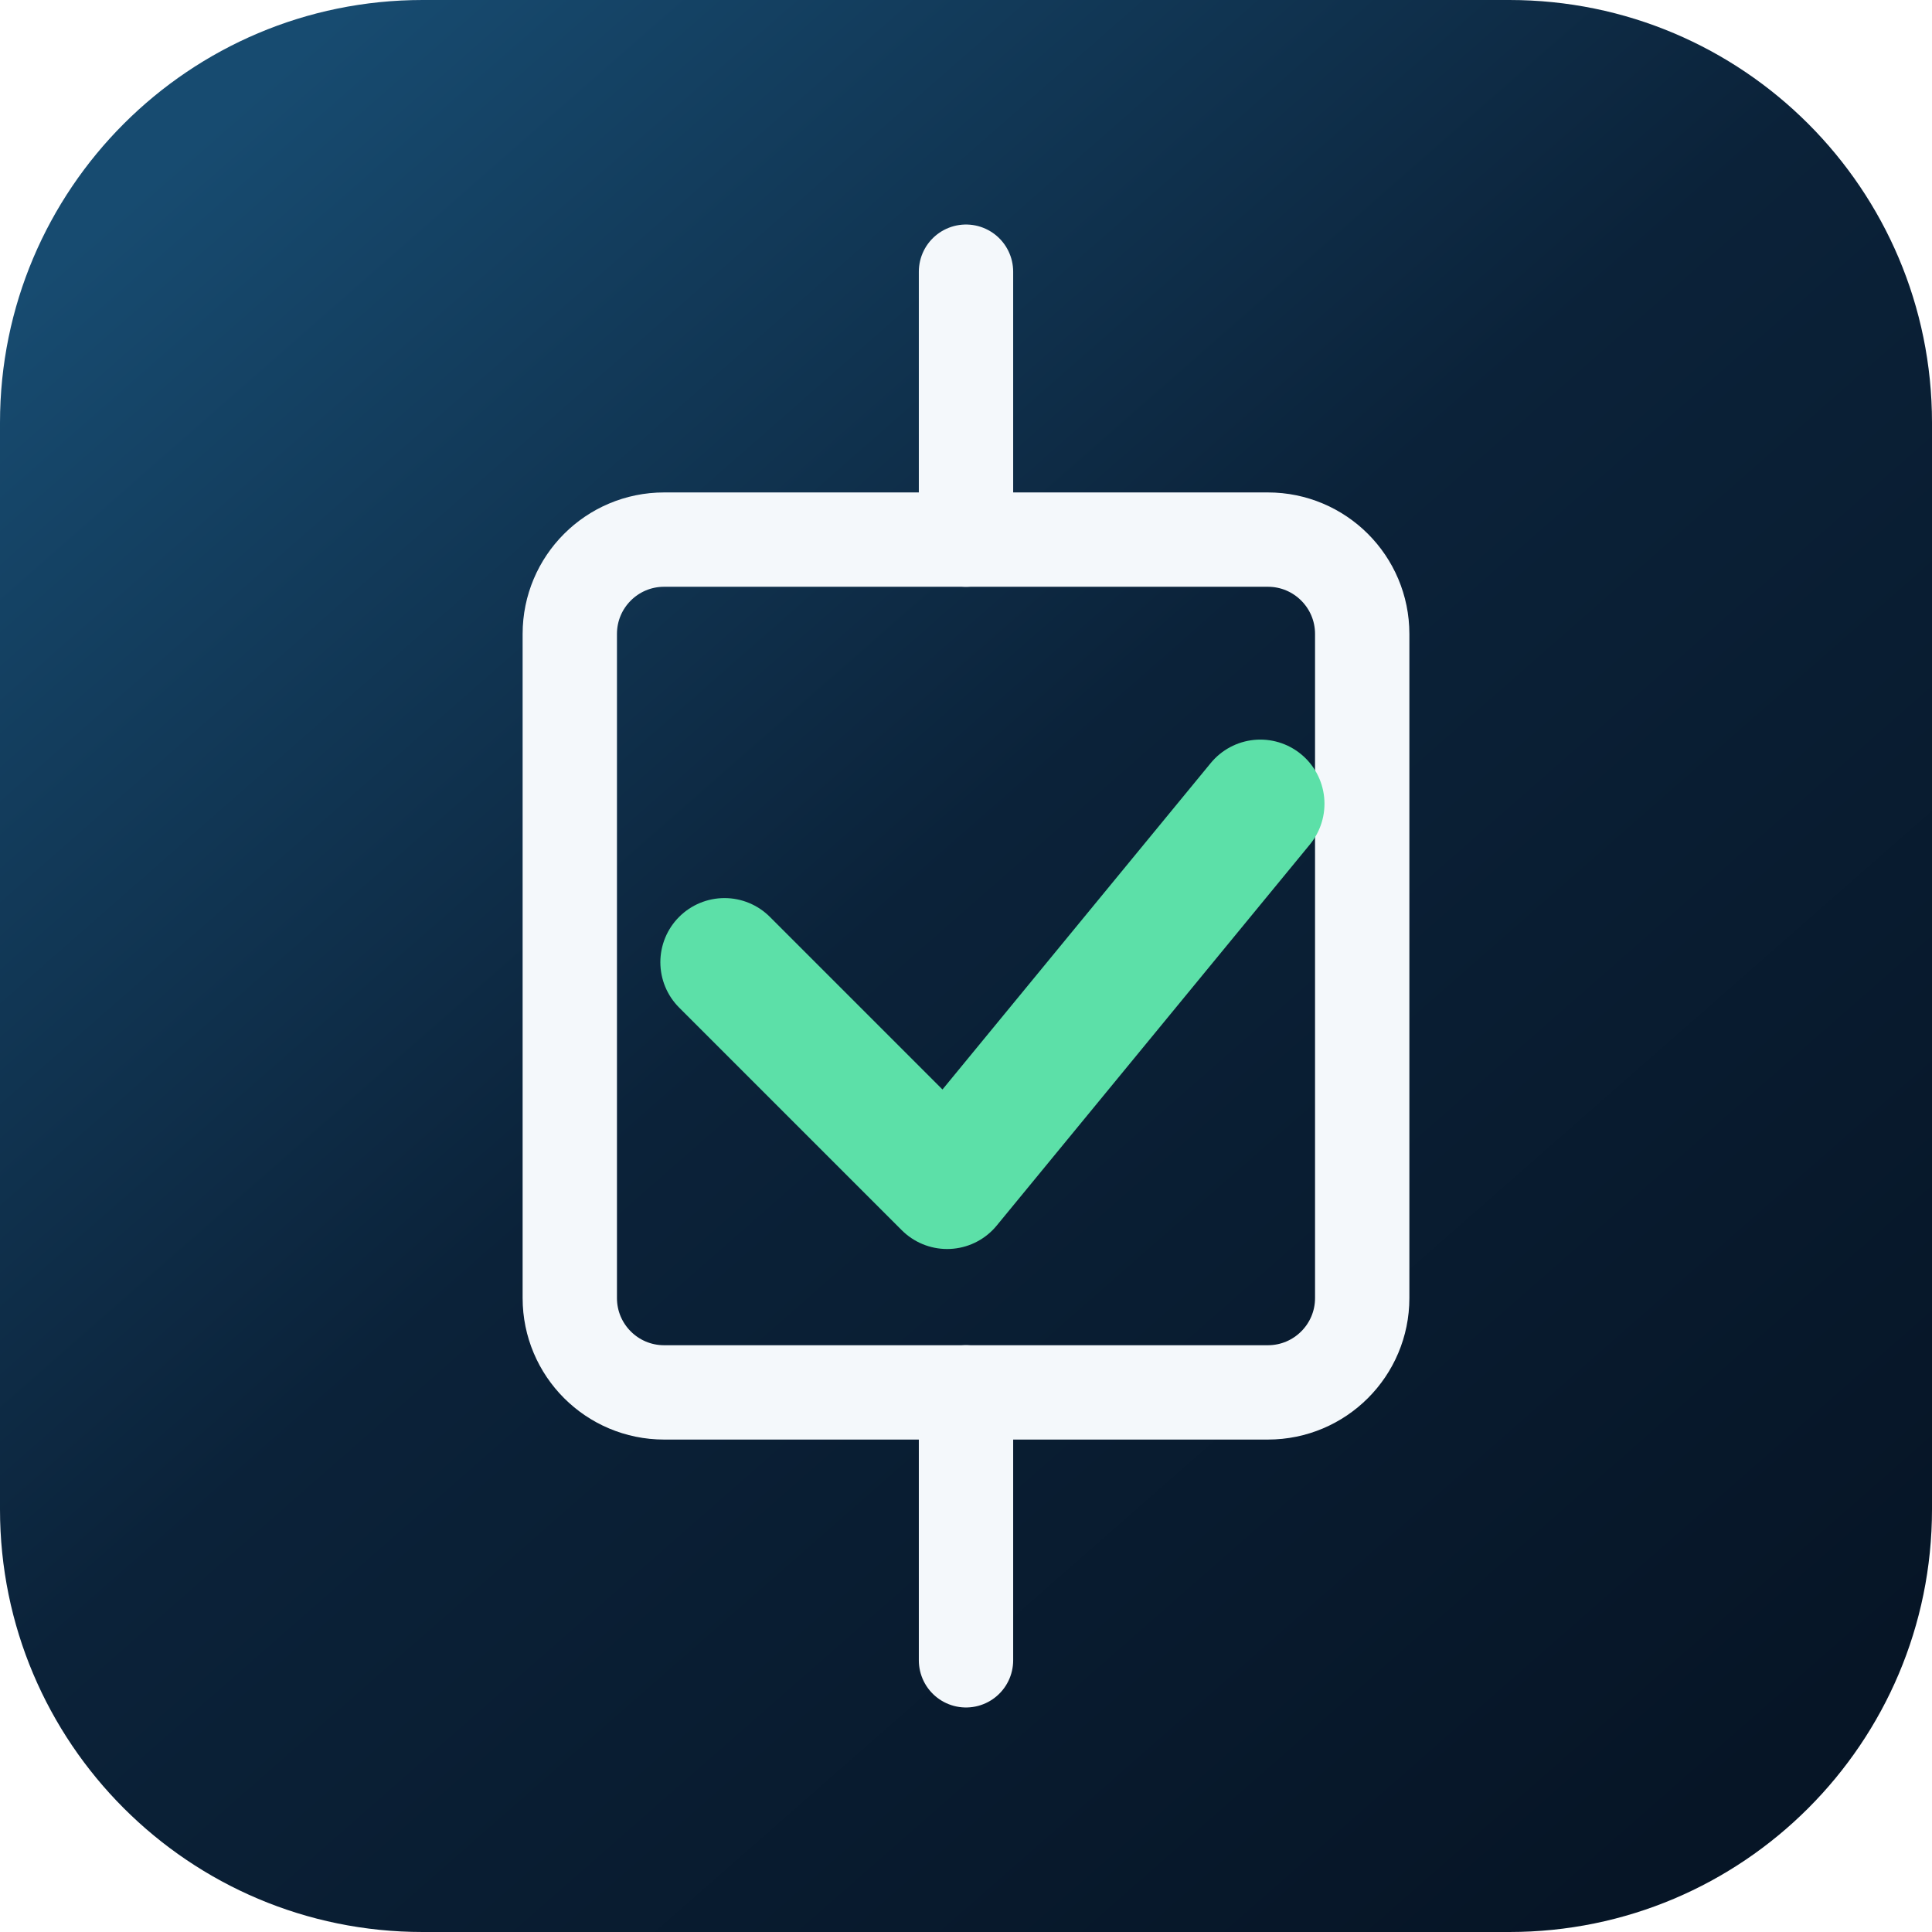
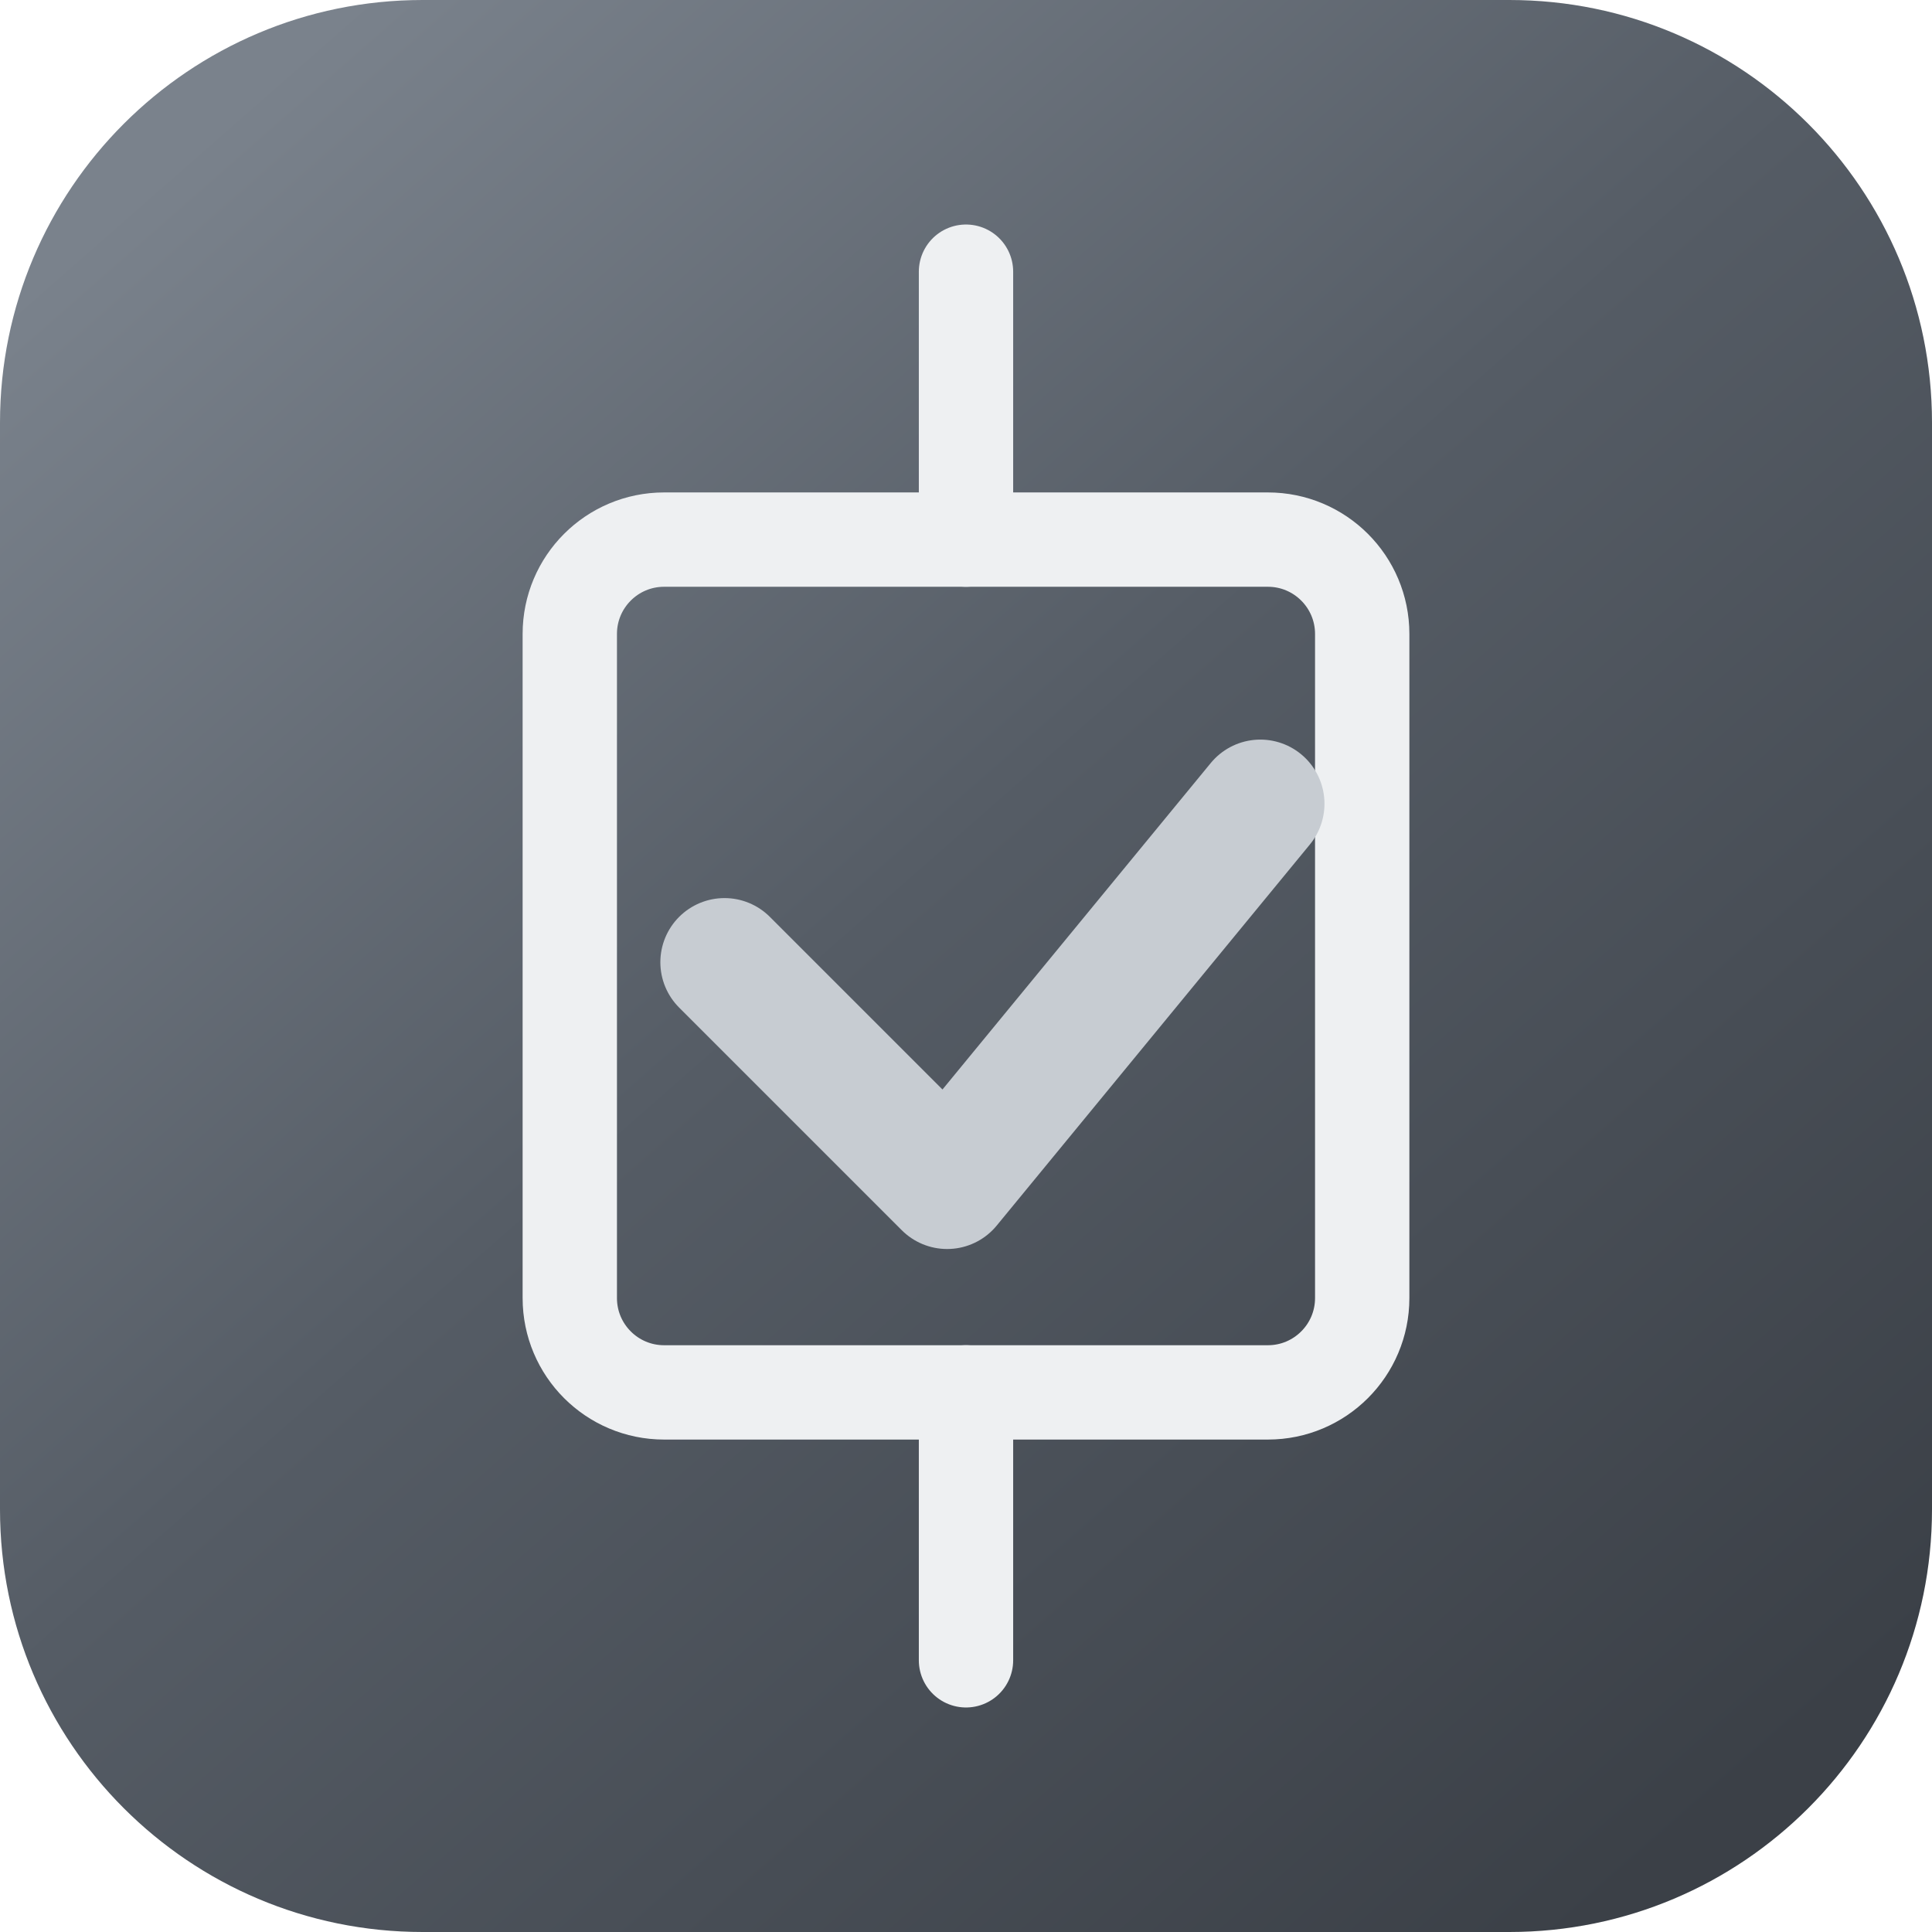
<svg xmlns="http://www.w3.org/2000/svg" width="512" height="512" viewBox="0 0 512 512">
  <defs>
    <linearGradient id="bg" x1="60" y1="30" x2="455" y2="480" gradientUnits="userSpaceOnUse">
-       <stop stop-color="#174b70" />
-       <stop offset=".46" stop-color="#0b2239" />
-       <stop offset="1" stop-color="#061526" />
+       <stop stop-color="#7a828c" />
+       <stop offset=".46" stop-color="#555c65" />
+       <stop offset="1" stop-color="#3b4047" />
    </linearGradient>
  </defs>
  <rect width="512" height="512" rx="112" fill="url(#bg)" />
-   <rect x="151" y="143" width="210" height="226" rx="25" fill="none" stroke="#f4f8fb" stroke-width="25" />
-   <path d="m192 255 59 59 83-101" fill="none" stroke="#5ce0a8" stroke-width="34" stroke-linecap="round" stroke-linejoin="round" />
-   <path d="M256 72v71M256 369v71" fill="none" stroke="#f4f8fb" stroke-width="25" stroke-linecap="round" />
+   <rect x="151" y="143" width="210" height="226" rx="25" fill="none" stroke="#eef0f2" stroke-width="25" />
+   <path d="m192 255 59 59 83-101" fill="none" stroke="#c7ccd2" stroke-width="34" stroke-linecap="round" stroke-linejoin="round" />
+   <path d="M256 72v71M256 369v71" fill="none" stroke="#eef0f2" stroke-width="25" stroke-linecap="round" />
</svg>
